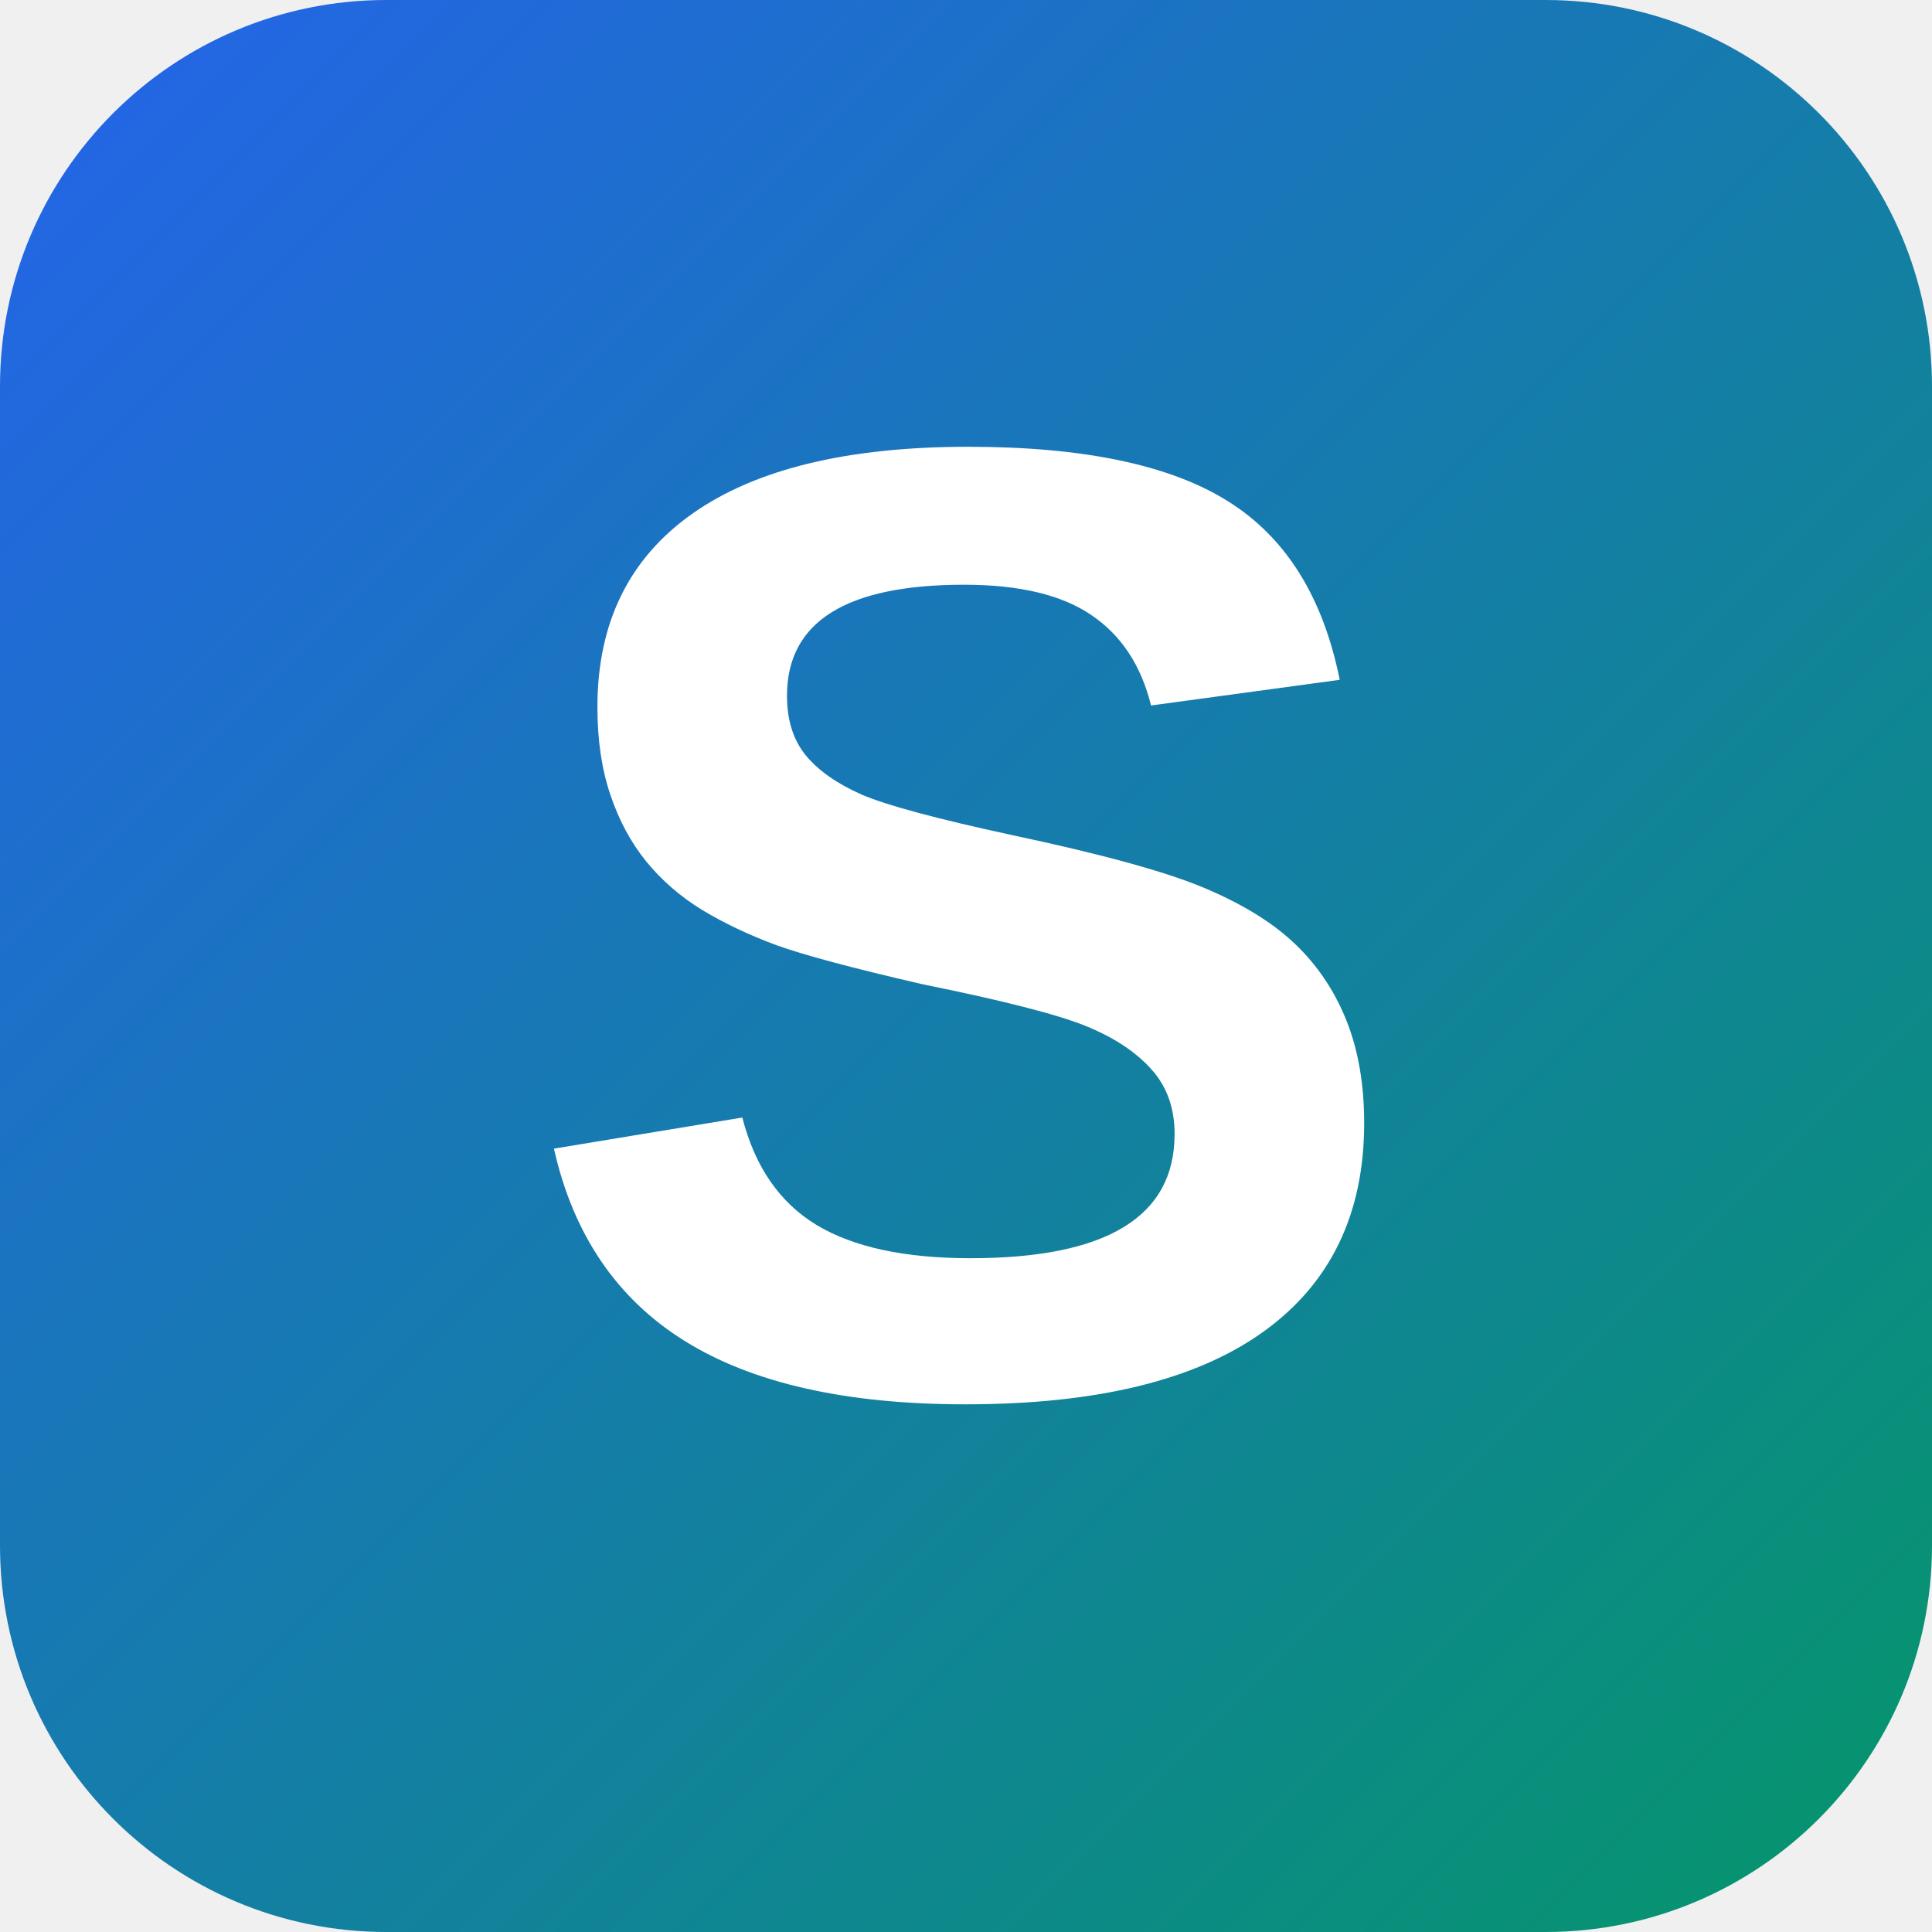
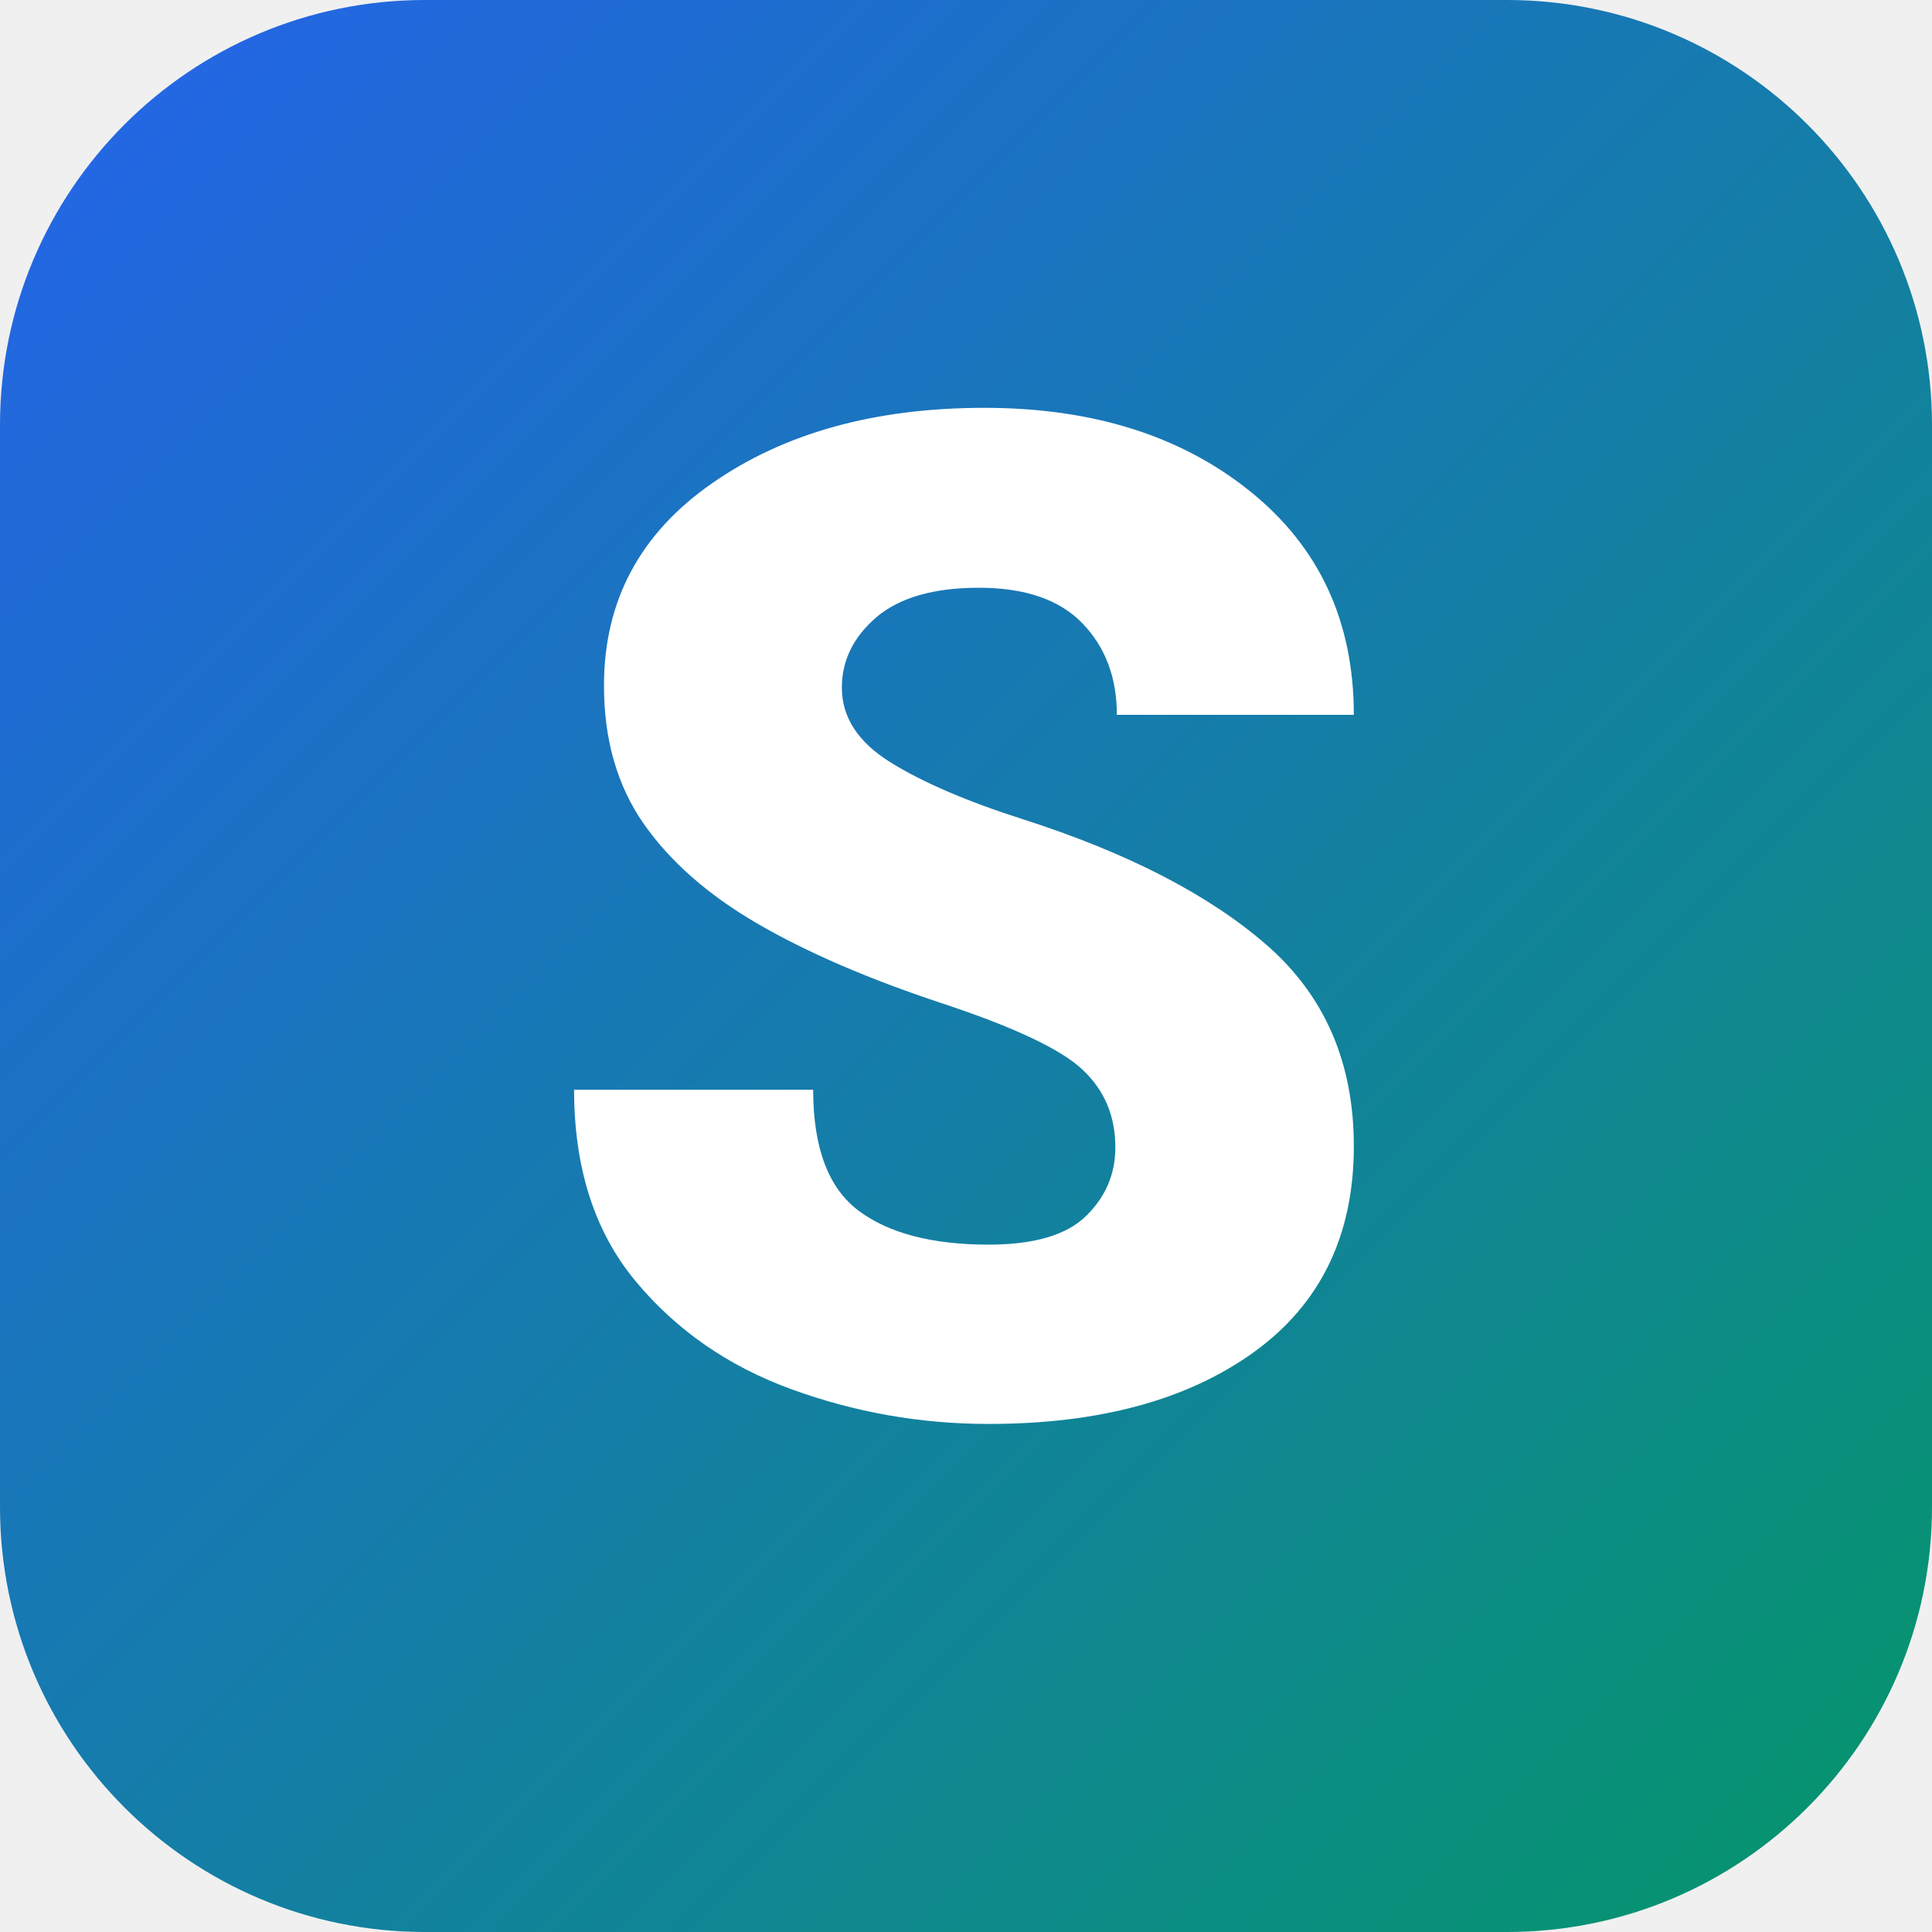
<svg xmlns="http://www.w3.org/2000/svg" viewBox="0 0 100 100">
  <defs>
    <linearGradient id="g" x1="0%" y1="0%" x2="100%" y2="100%">
      <stop offset="0%" stop-color="#2563eb" />
      <stop offset="100%" stop-color="#059669" />
    </linearGradient>
  </defs>
-   <rect width="100" height="100" rx="20" fill="url(#g)" />
-   <text x="50" y="72" font-family="Arial, sans-serif" font-size="70" font-weight="bold" fill="#ffffff" text-anchor="middle">S</text>
+   <rect width="100" height="100" rx="22" fill="url(#g)" />
+   <text x="50" y="73" font-family="system-ui, -apple-system, BlinkMacSystemFont, 'Segoe UI', Roboto, 'Helvetica Neue', Arial, sans-serif" font-size="72" font-weight="900" fill="#ffffff" text-anchor="middle">S</text>
</svg>
